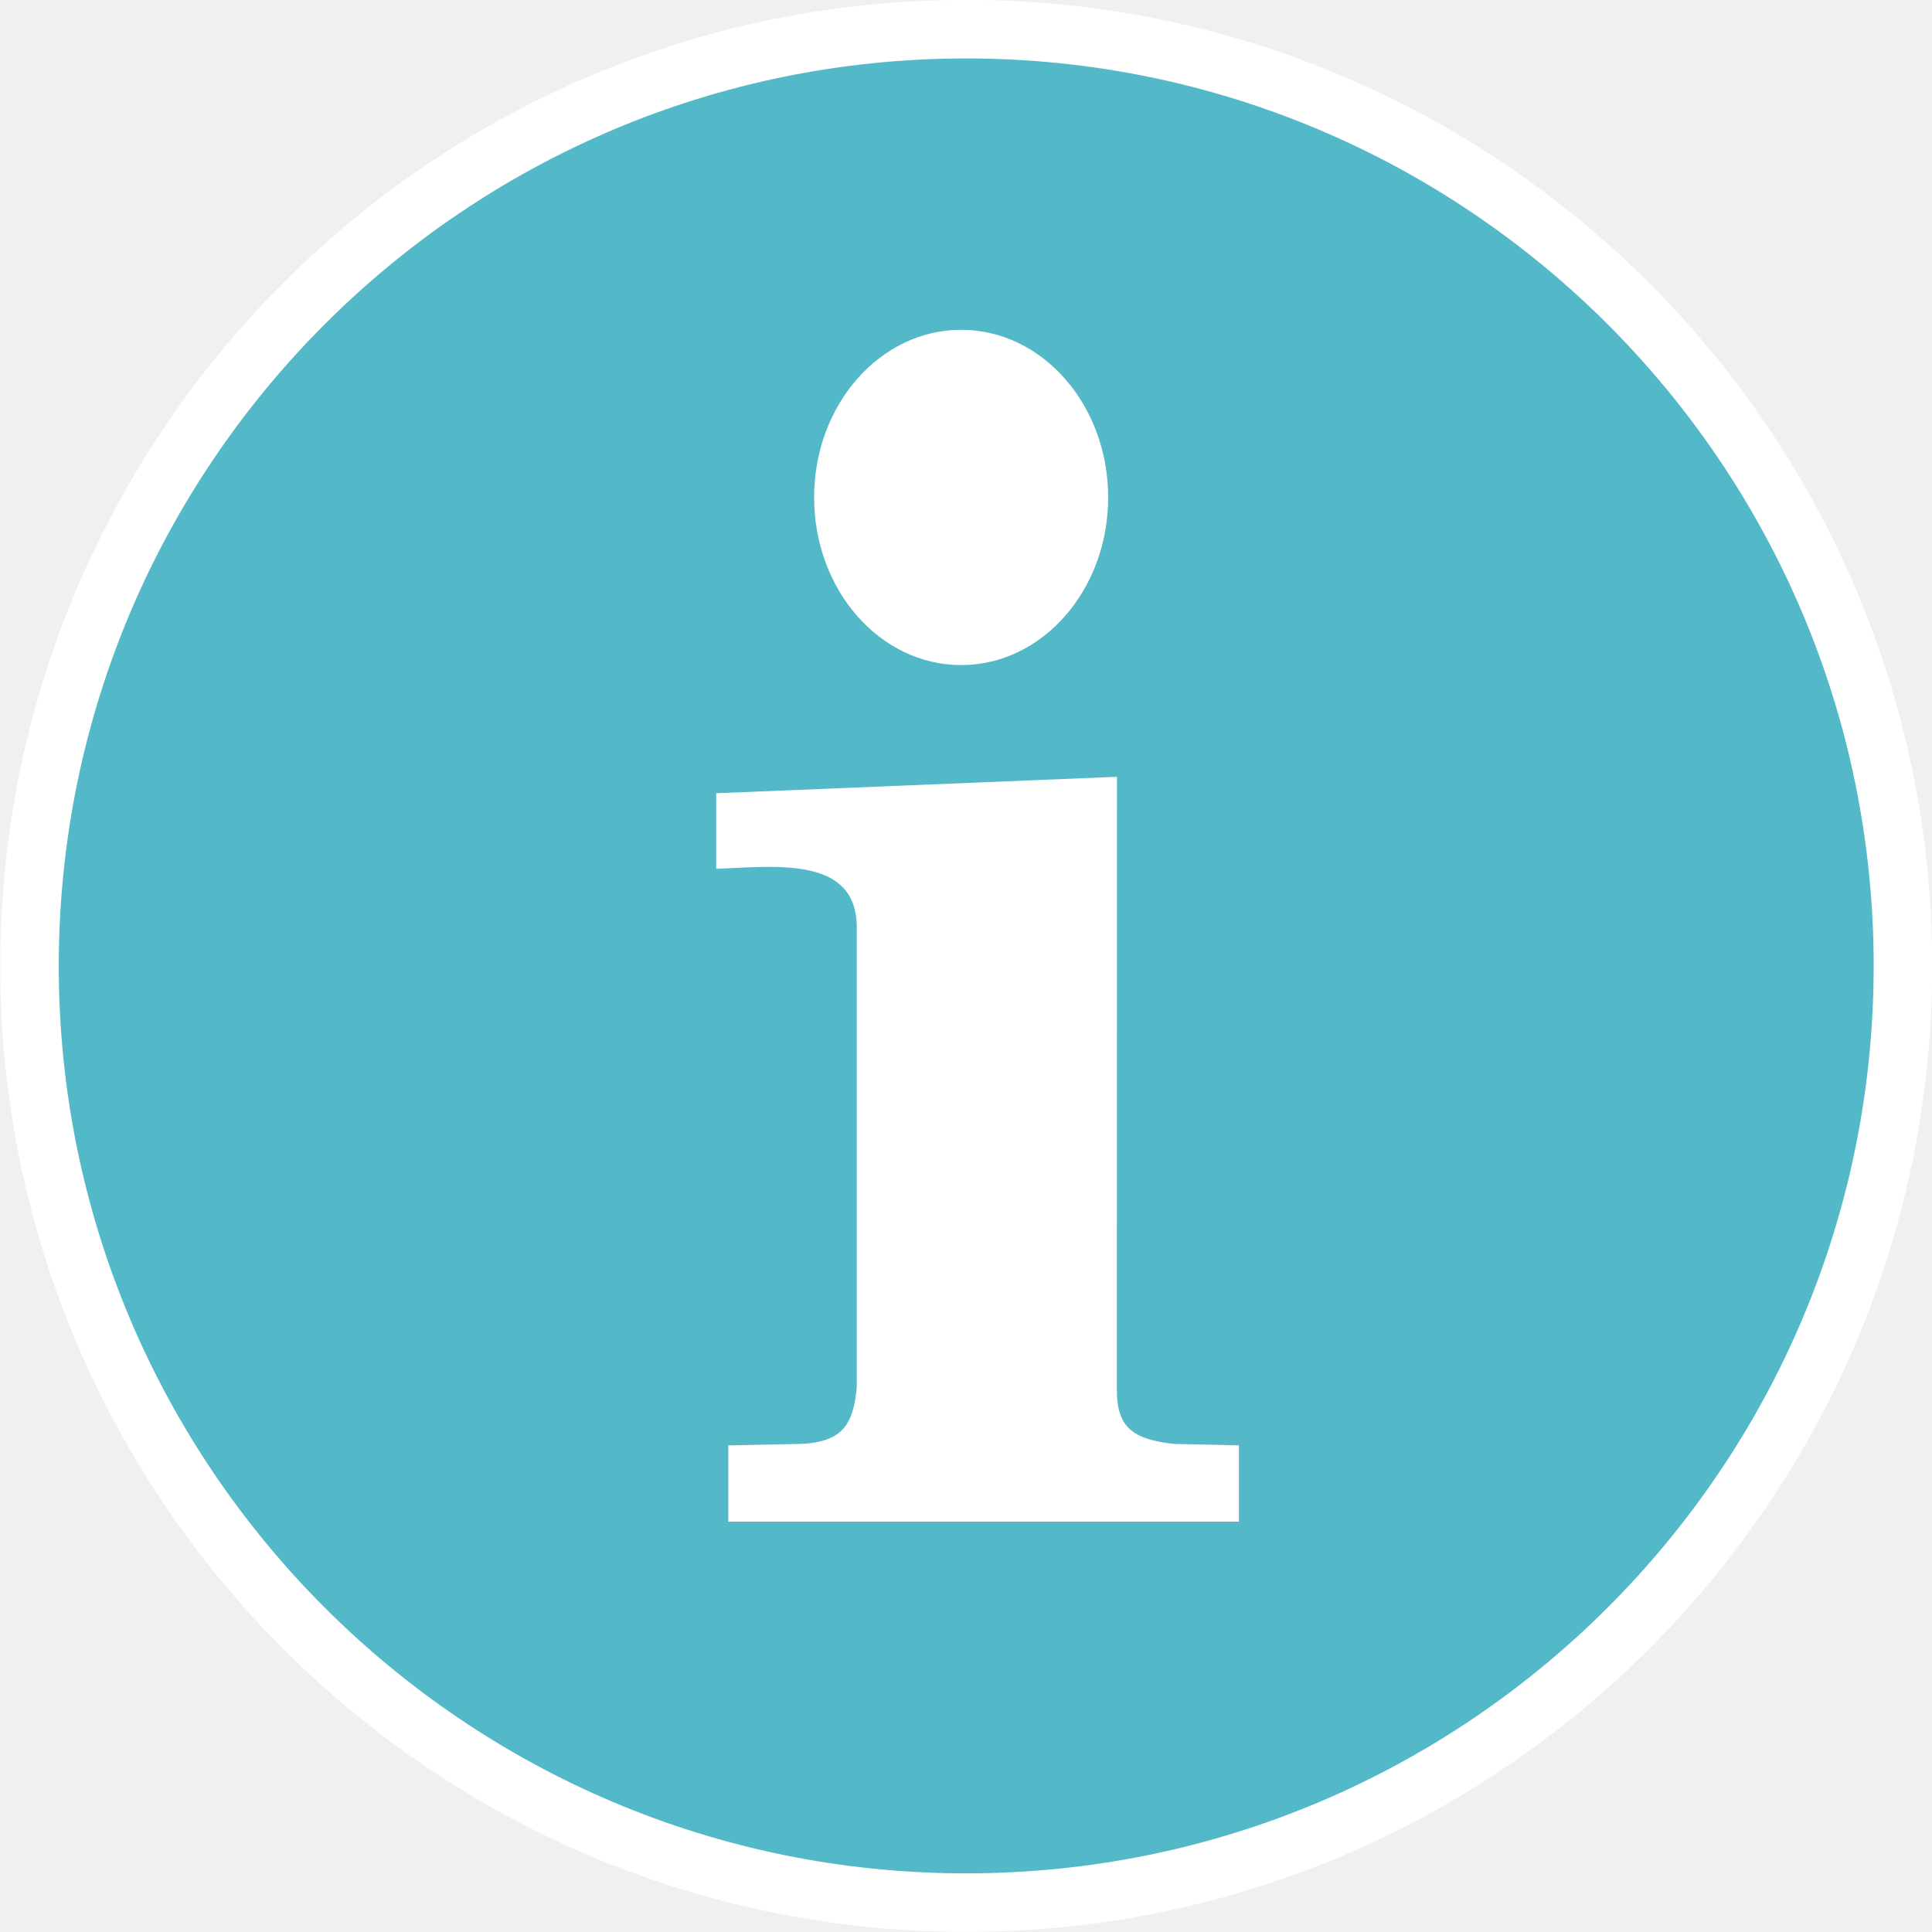
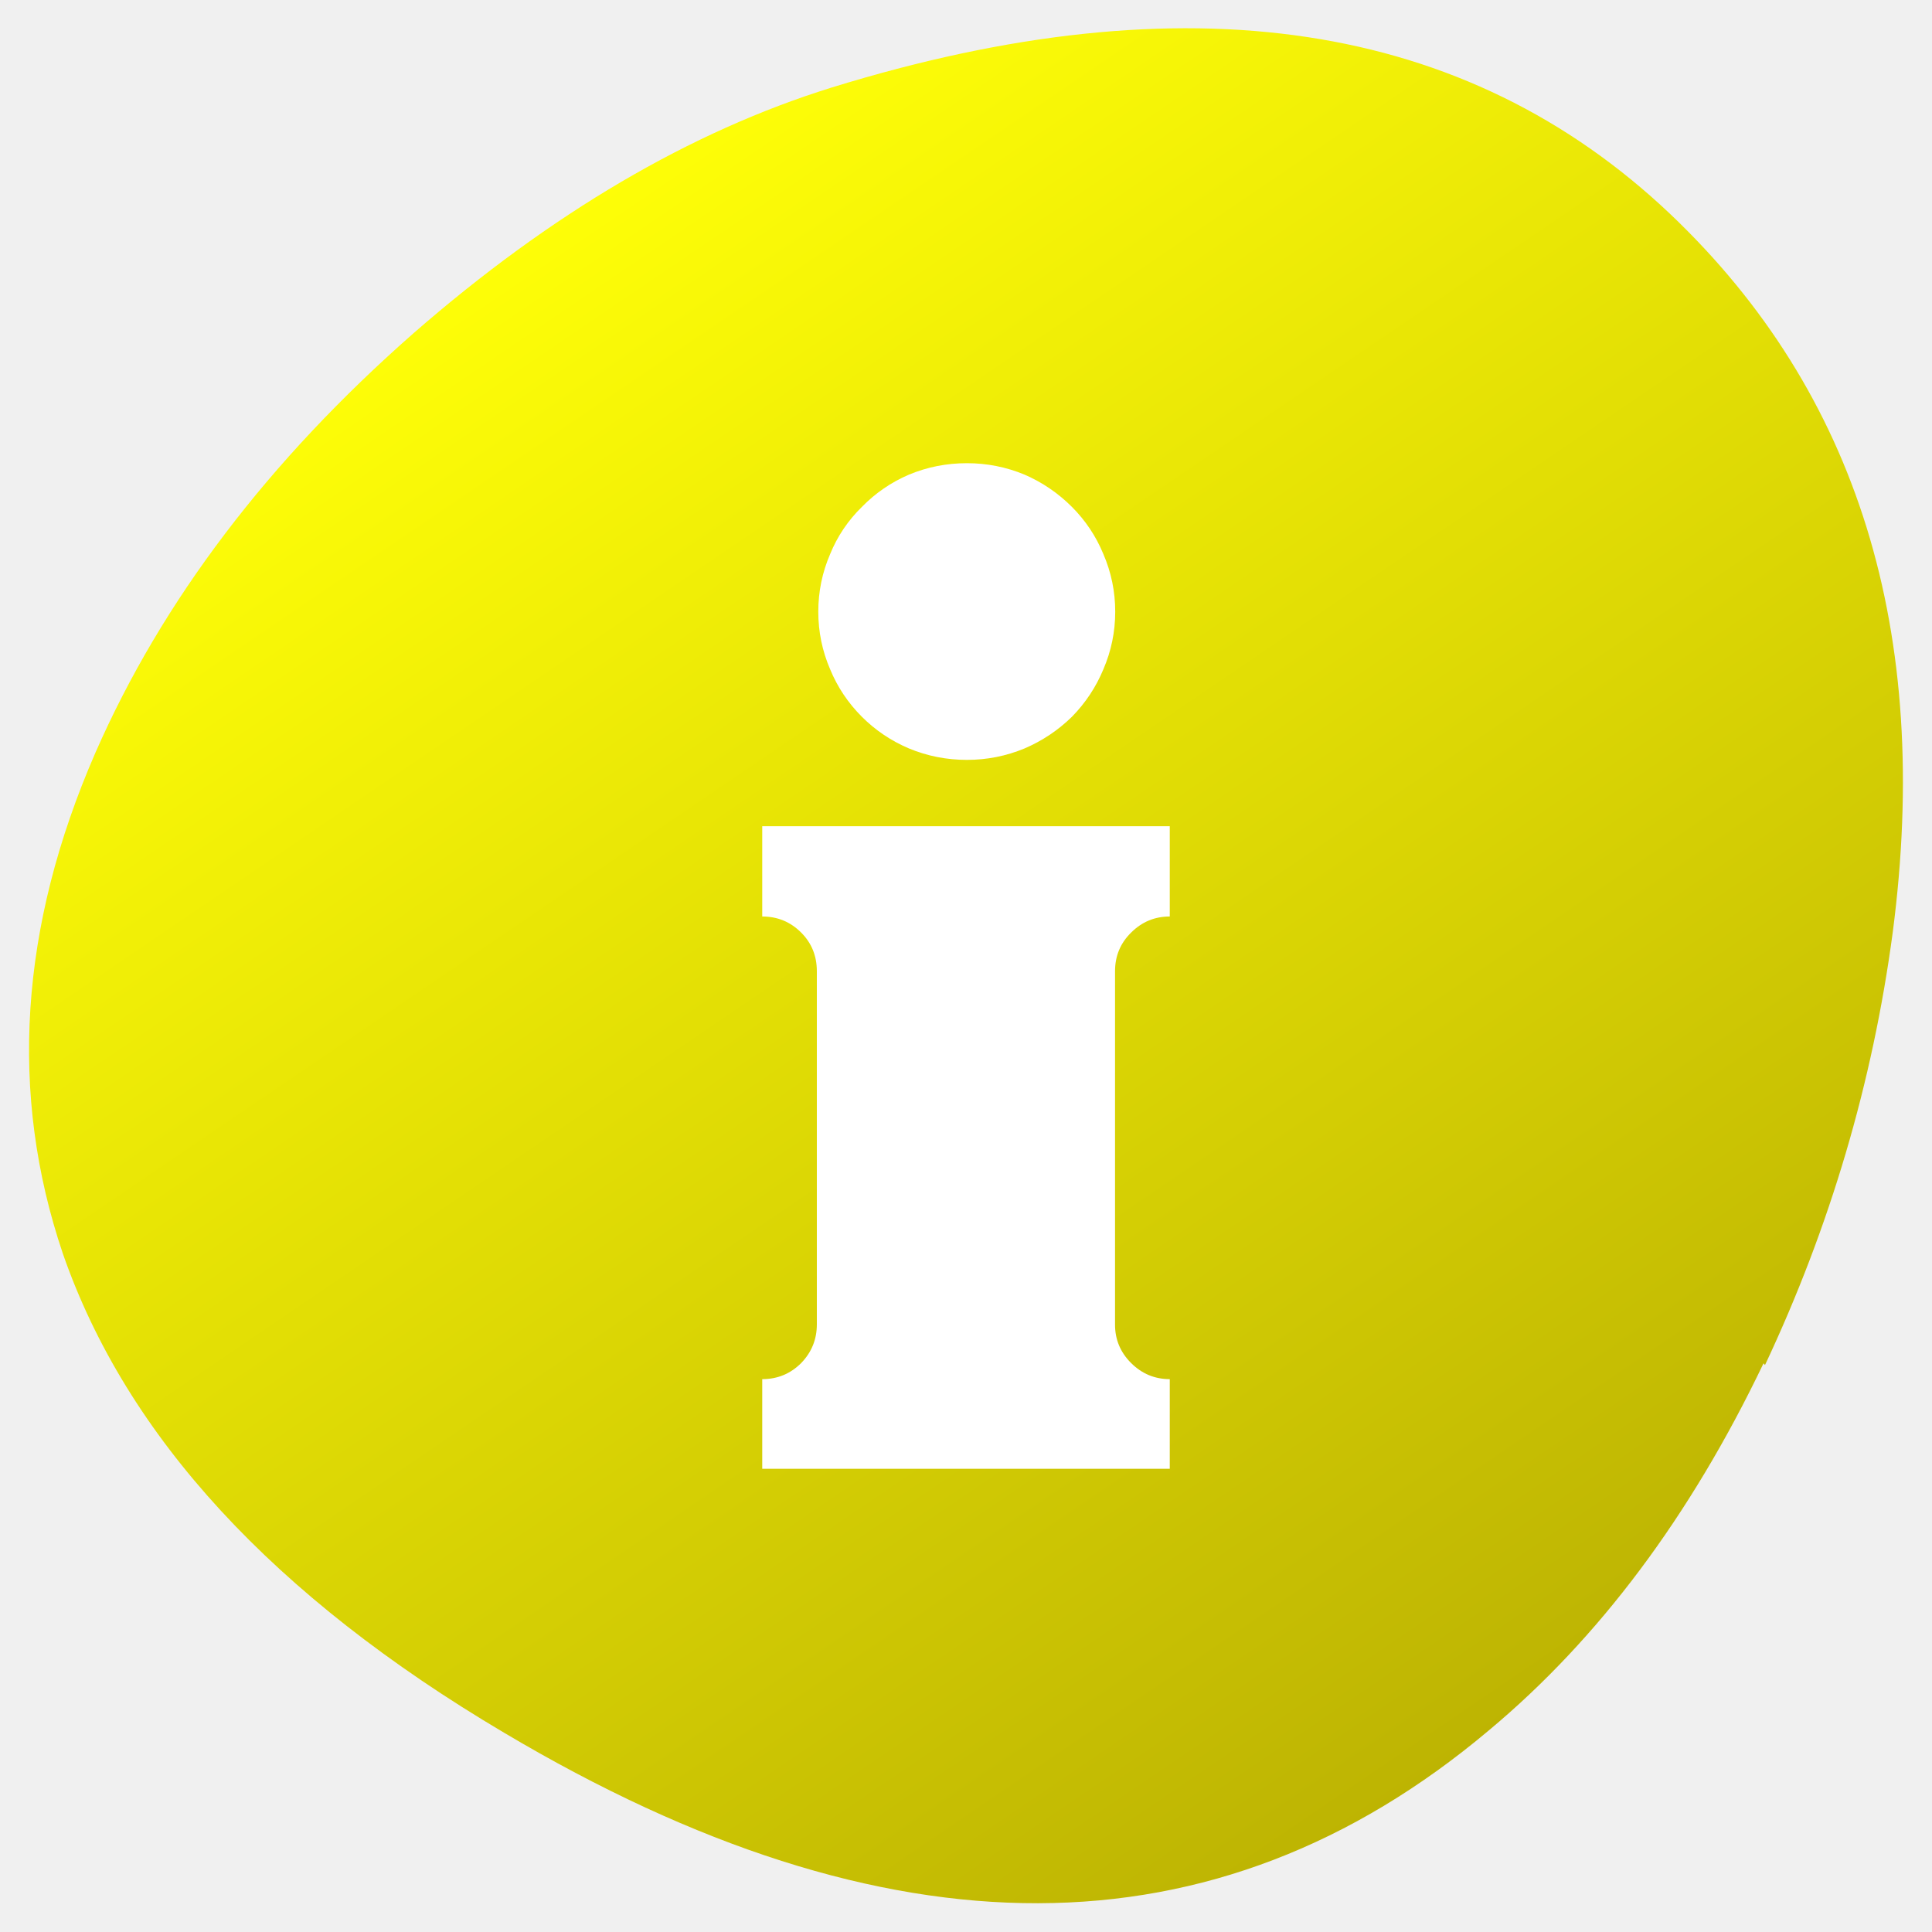
- <svg xmlns="http://www.w3.org/2000/svg" width="66" height="66" id="svg4211" version="1.1">
-   <defs id="defs4213" />
-   <g id="layer1" transform="translate(-341.9925,-499.3655)">
-     <path style="fill:#53b9c9;fill-opacity:1;stroke:#ffffff;stroke-width:2;stroke-linecap:round;stroke-miterlimit:4;stroke-dasharray:none;stroke-opacity:1" d="m 374.997,500.362 c -17.664,0 -31.997,14.339 -31.997,32.003 0,17.664 14.333,31.997 31.997,31.997 17.664,0 32.003,-14.333 32.003,-31.997 0,-17.664 -14.339,-32.003 -32.003,-32.003 z" id="path3726" />
-     <path style="fill:#ffffff;stroke-width:0.58;fill-opacity:1" id="path4" d="m 379.849,516.359 a 5.022,5.726 0 1 1 -10.045,0 5.022,5.726 0 1 1 10.045,0 z" />
-     <path style="fill:#ffffff;stroke-width:0.477;fill-opacity:1" id="path6" d="m 380.147,546.747 c -0.031,1.389 0.541,1.781 1.932,1.944 l 2.236,0.051 v 2.606 h -17.443 v -2.606 l 2.457,-0.051 c 1.469,-0.051 1.822,-0.702 1.932,-1.944 v -15.682 c 0.016,-2.483 -2.811,-2.093 -4.802,-2.019 v -2.582 l 13.69,-0.562" />
-   </g>
+ <svg xmlns="http://www.w3.org/2000/svg" width="64" height="64" version="1.1" viewBox="0 0 64 64">
+   <defs>
+     <linearGradient id="linearGradient1" x1="2002" x2="1906.3" y1="203.51" y2="53.479" gradientTransform="matrix(.4898 0 0 .5214 -915.6 -21.553)" gradientUnits="userSpaceOnUse">
+       <stop stop-color="#9b8d00" offset="0" />
+       <stop stop-color="#ffff07" offset="1" />
+     </linearGradient>
+   </defs>
+   <path d="m58.468 45.219q3.233-6.873 4.23-14.323 1.955-14.941-7.366-23.803-10.164-9.634-27.781-4.194-7.018 2.184-13.842 8.13-7.24 6.358-10.551 13.911-3.765 8.645-1.075 16.59 3.156 9.088 14.616 15.869 19.069 11.335 32.621-0.078 5.459-4.554 9.099-12.159z" fill="url(#linearGradient1)" style="paint-order:normal" />
+   <path d="m37.47 30.893q0.533-0.533 1.28-0.533v-2.99h-13.5v2.99q0.758 0 1.29 0.533 0.519 0.519 0.519 1.28v11.7q0 0.744-0.519 1.28-0.533 0.533-1.29 0.533v2.97h13.5v-2.97q-0.744 0-1.28-0.533t-0.533-1.28v-11.7q0-0.758 0.533-1.28m-1.96-14.1q-0.688-0.688-1.57-1.07-0.912-0.379-1.91-0.379-1.01 0-1.92 0.379-0.884 0.379-1.56 1.07-0.688 0.674-1.05 1.56-0.393 0.912-0.393 1.91t0.393 1.91q0.365 0.884 1.05 1.57 0.674 0.674 1.56 1.05 0.912 0.379 1.92 0.379 0.996 0 1.91-0.379 0.884-0.379 1.57-1.05 0.674-0.688 1.04-1.57 0.393-0.912 0.393-1.91t-0.393-1.91q-0.365-0.884-1.04-1.56z" fill="#fff" />
</svg>
